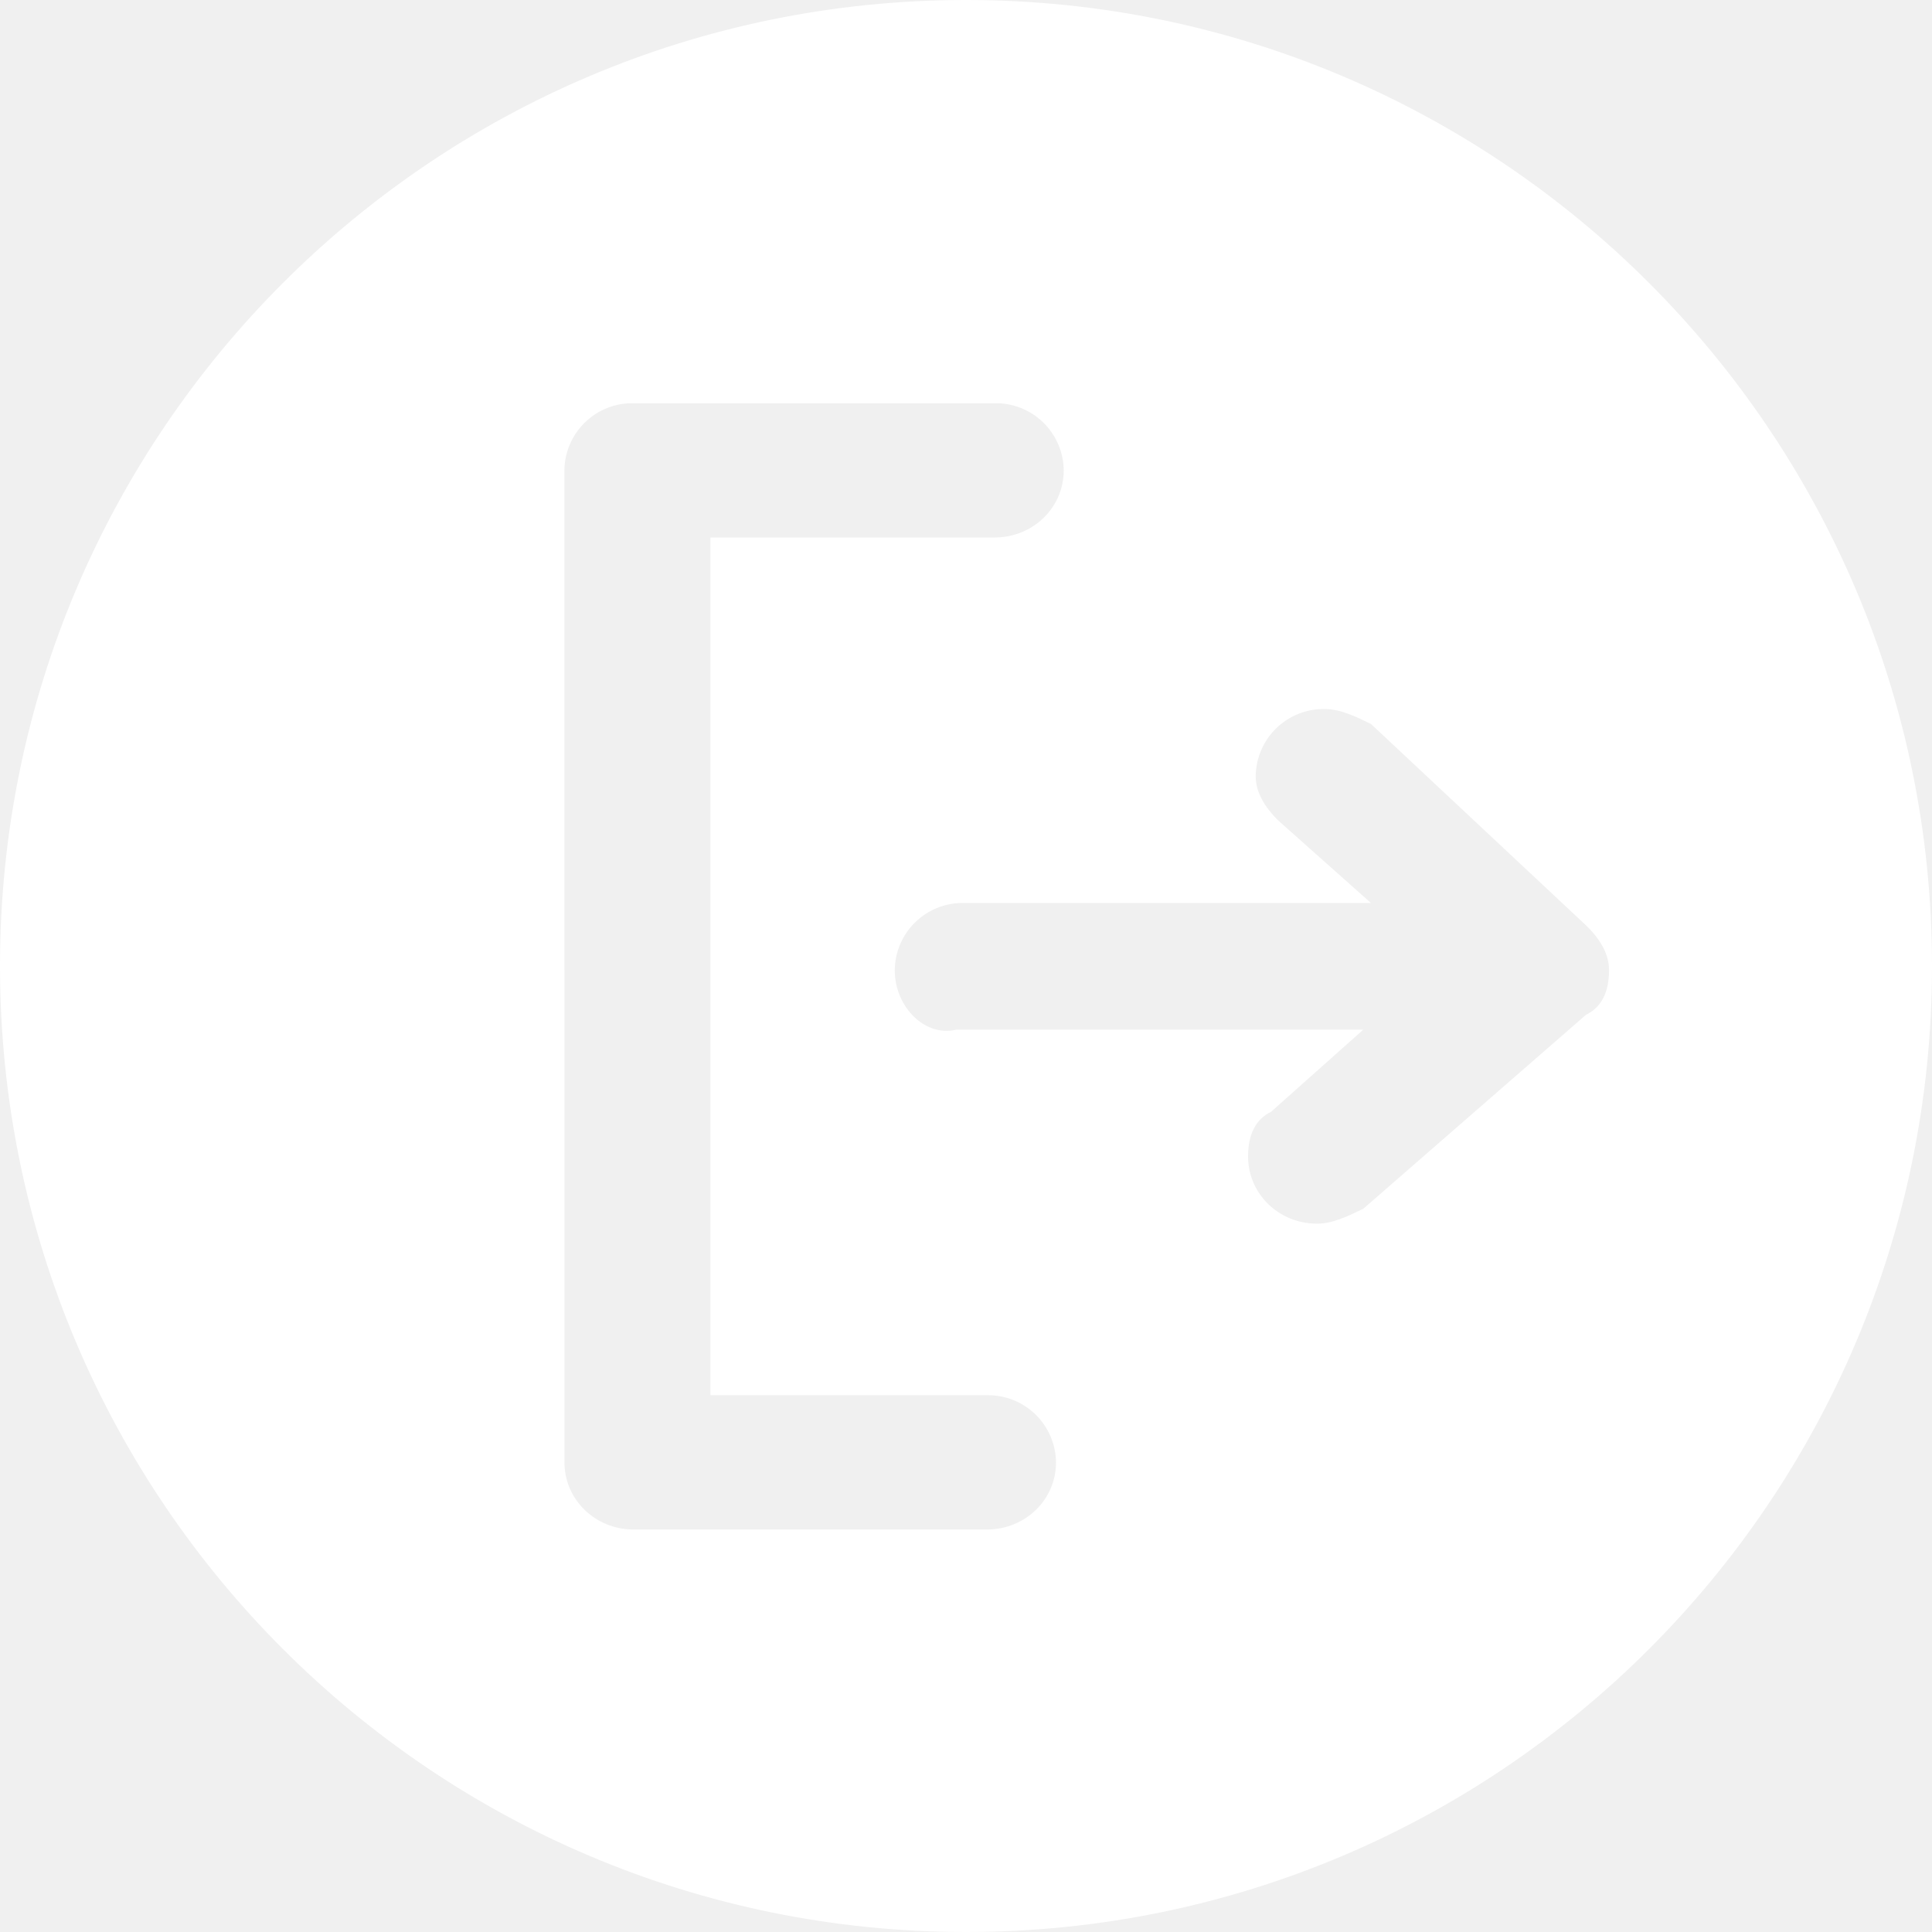
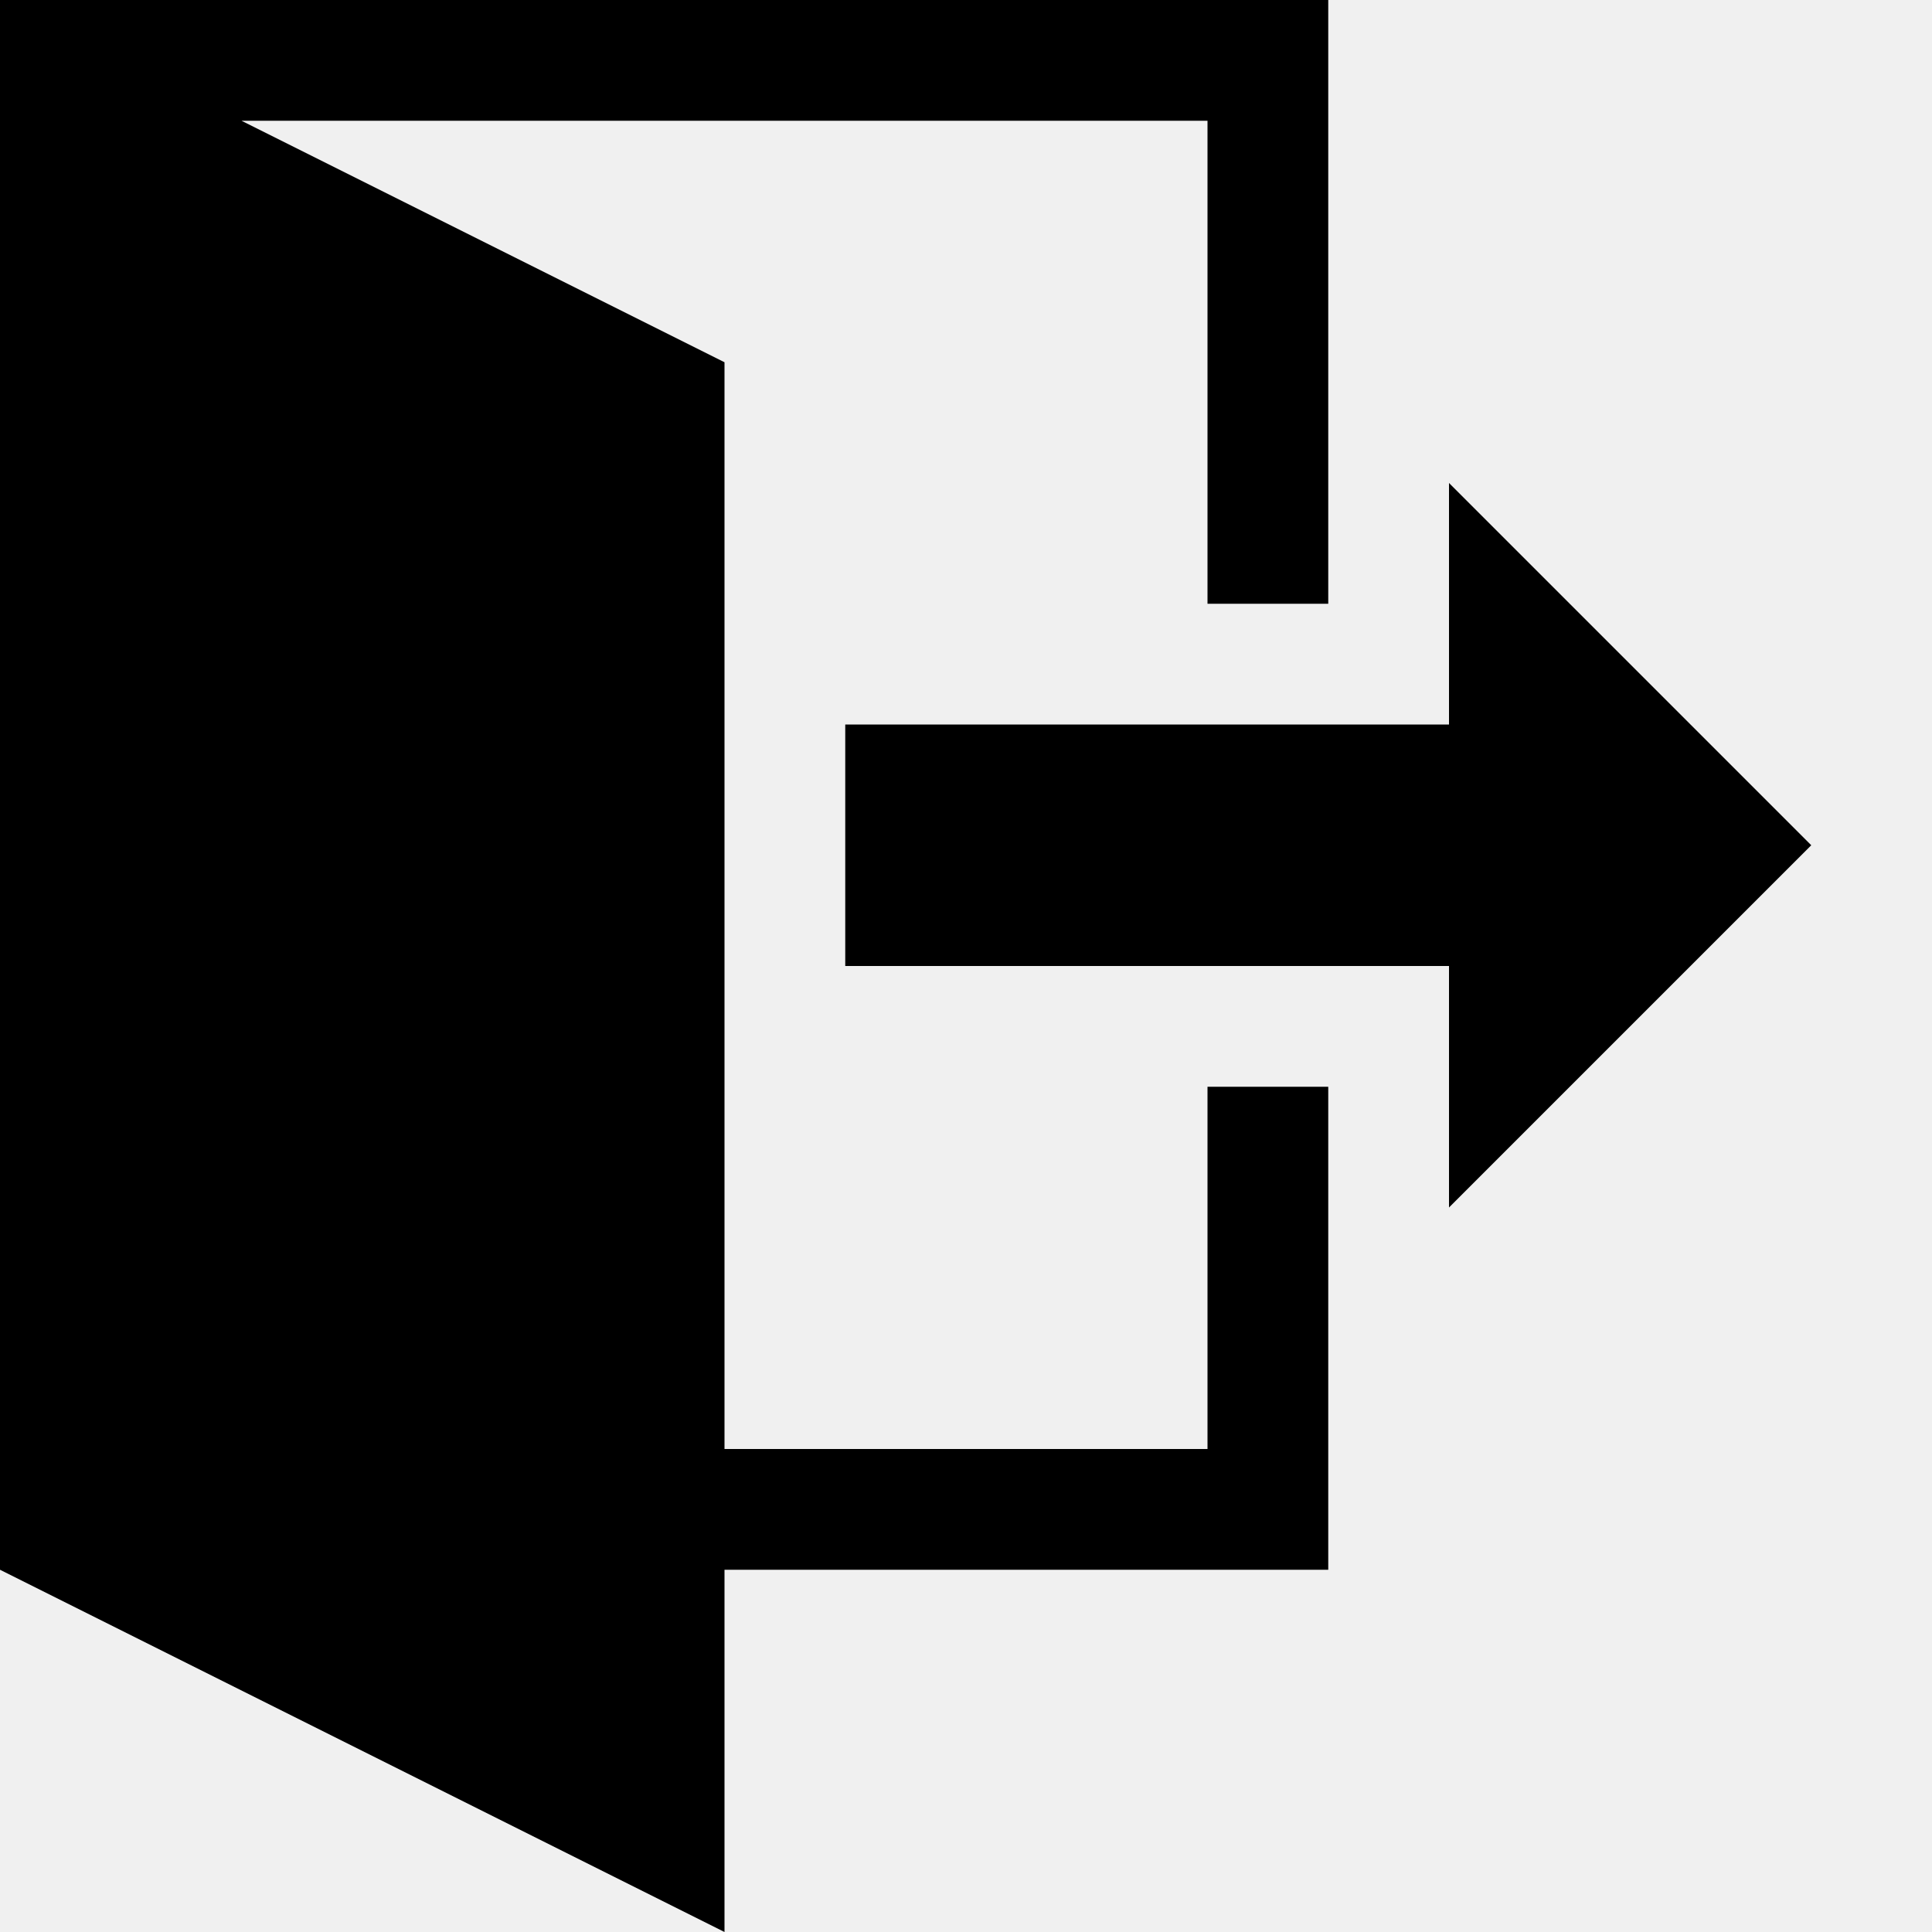
- <svg xmlns="http://www.w3.org/2000/svg" t="1560768192886" class="icon" style="" viewBox="0 0 1024 1024" version="1.1" p-id="2610" width="128" height="128">
+ <svg xmlns="http://www.w3.org/2000/svg" t="1560819331575" class="icon" style="" viewBox="0 0 1024 1024" version="1.1" p-id="3484" width="128" height="128">
  <defs>
    <style type="text/css" />
  </defs>
-   <path d="M512 1024C229.248 1024 0 794.752 0 512S229.248 0 512 0s512 229.248 512 512-229.248 512-512 512zM299.179 514.133v260.949c0 19.755 16.299 35.584 36.651 35.584h187.264c20.352 0 36.608-15.787 36.608-35.584a35.968 35.968 0 0 0-36.608-35.584H376.533V284.885h150.613c20.352 0 36.651-15.829 36.651-35.584a35.968 35.968 0 0 0-36.651-35.584H335.829a35.968 35.968 0 0 0-36.693 35.584v264.875z m541.44-23.68L726.613 383.701c-8.107-3.968-16.256-7.893-24.405-7.893a35.968 35.968 0 0 0-36.651 35.584c0 7.893 4.053 15.787 12.203 23.723l48.853 43.477h-215.765a35.968 35.968 0 0 0-36.608 35.584c0 19.755 16.256 35.584 32.555 31.573h215.765l-48.853 43.52c-8.107 3.968-12.203 11.861-12.203 23.723 0 19.755 16.256 35.584 36.608 35.584 8.149 0 16.299-3.968 24.448-7.893l118.059-102.827c8.107-3.925 12.203-11.819 12.203-23.68 0-7.936-4.053-15.829-12.203-23.723z" p-id="2611" fill="#ffffff" />
+   <path d="M768 640V512H448V384h320V256l192 192z m-64-64v256H384v192l-384-192V0h704v320h-64V64H128l256 128v576h256V576z" p-id="3485" />
</svg>
